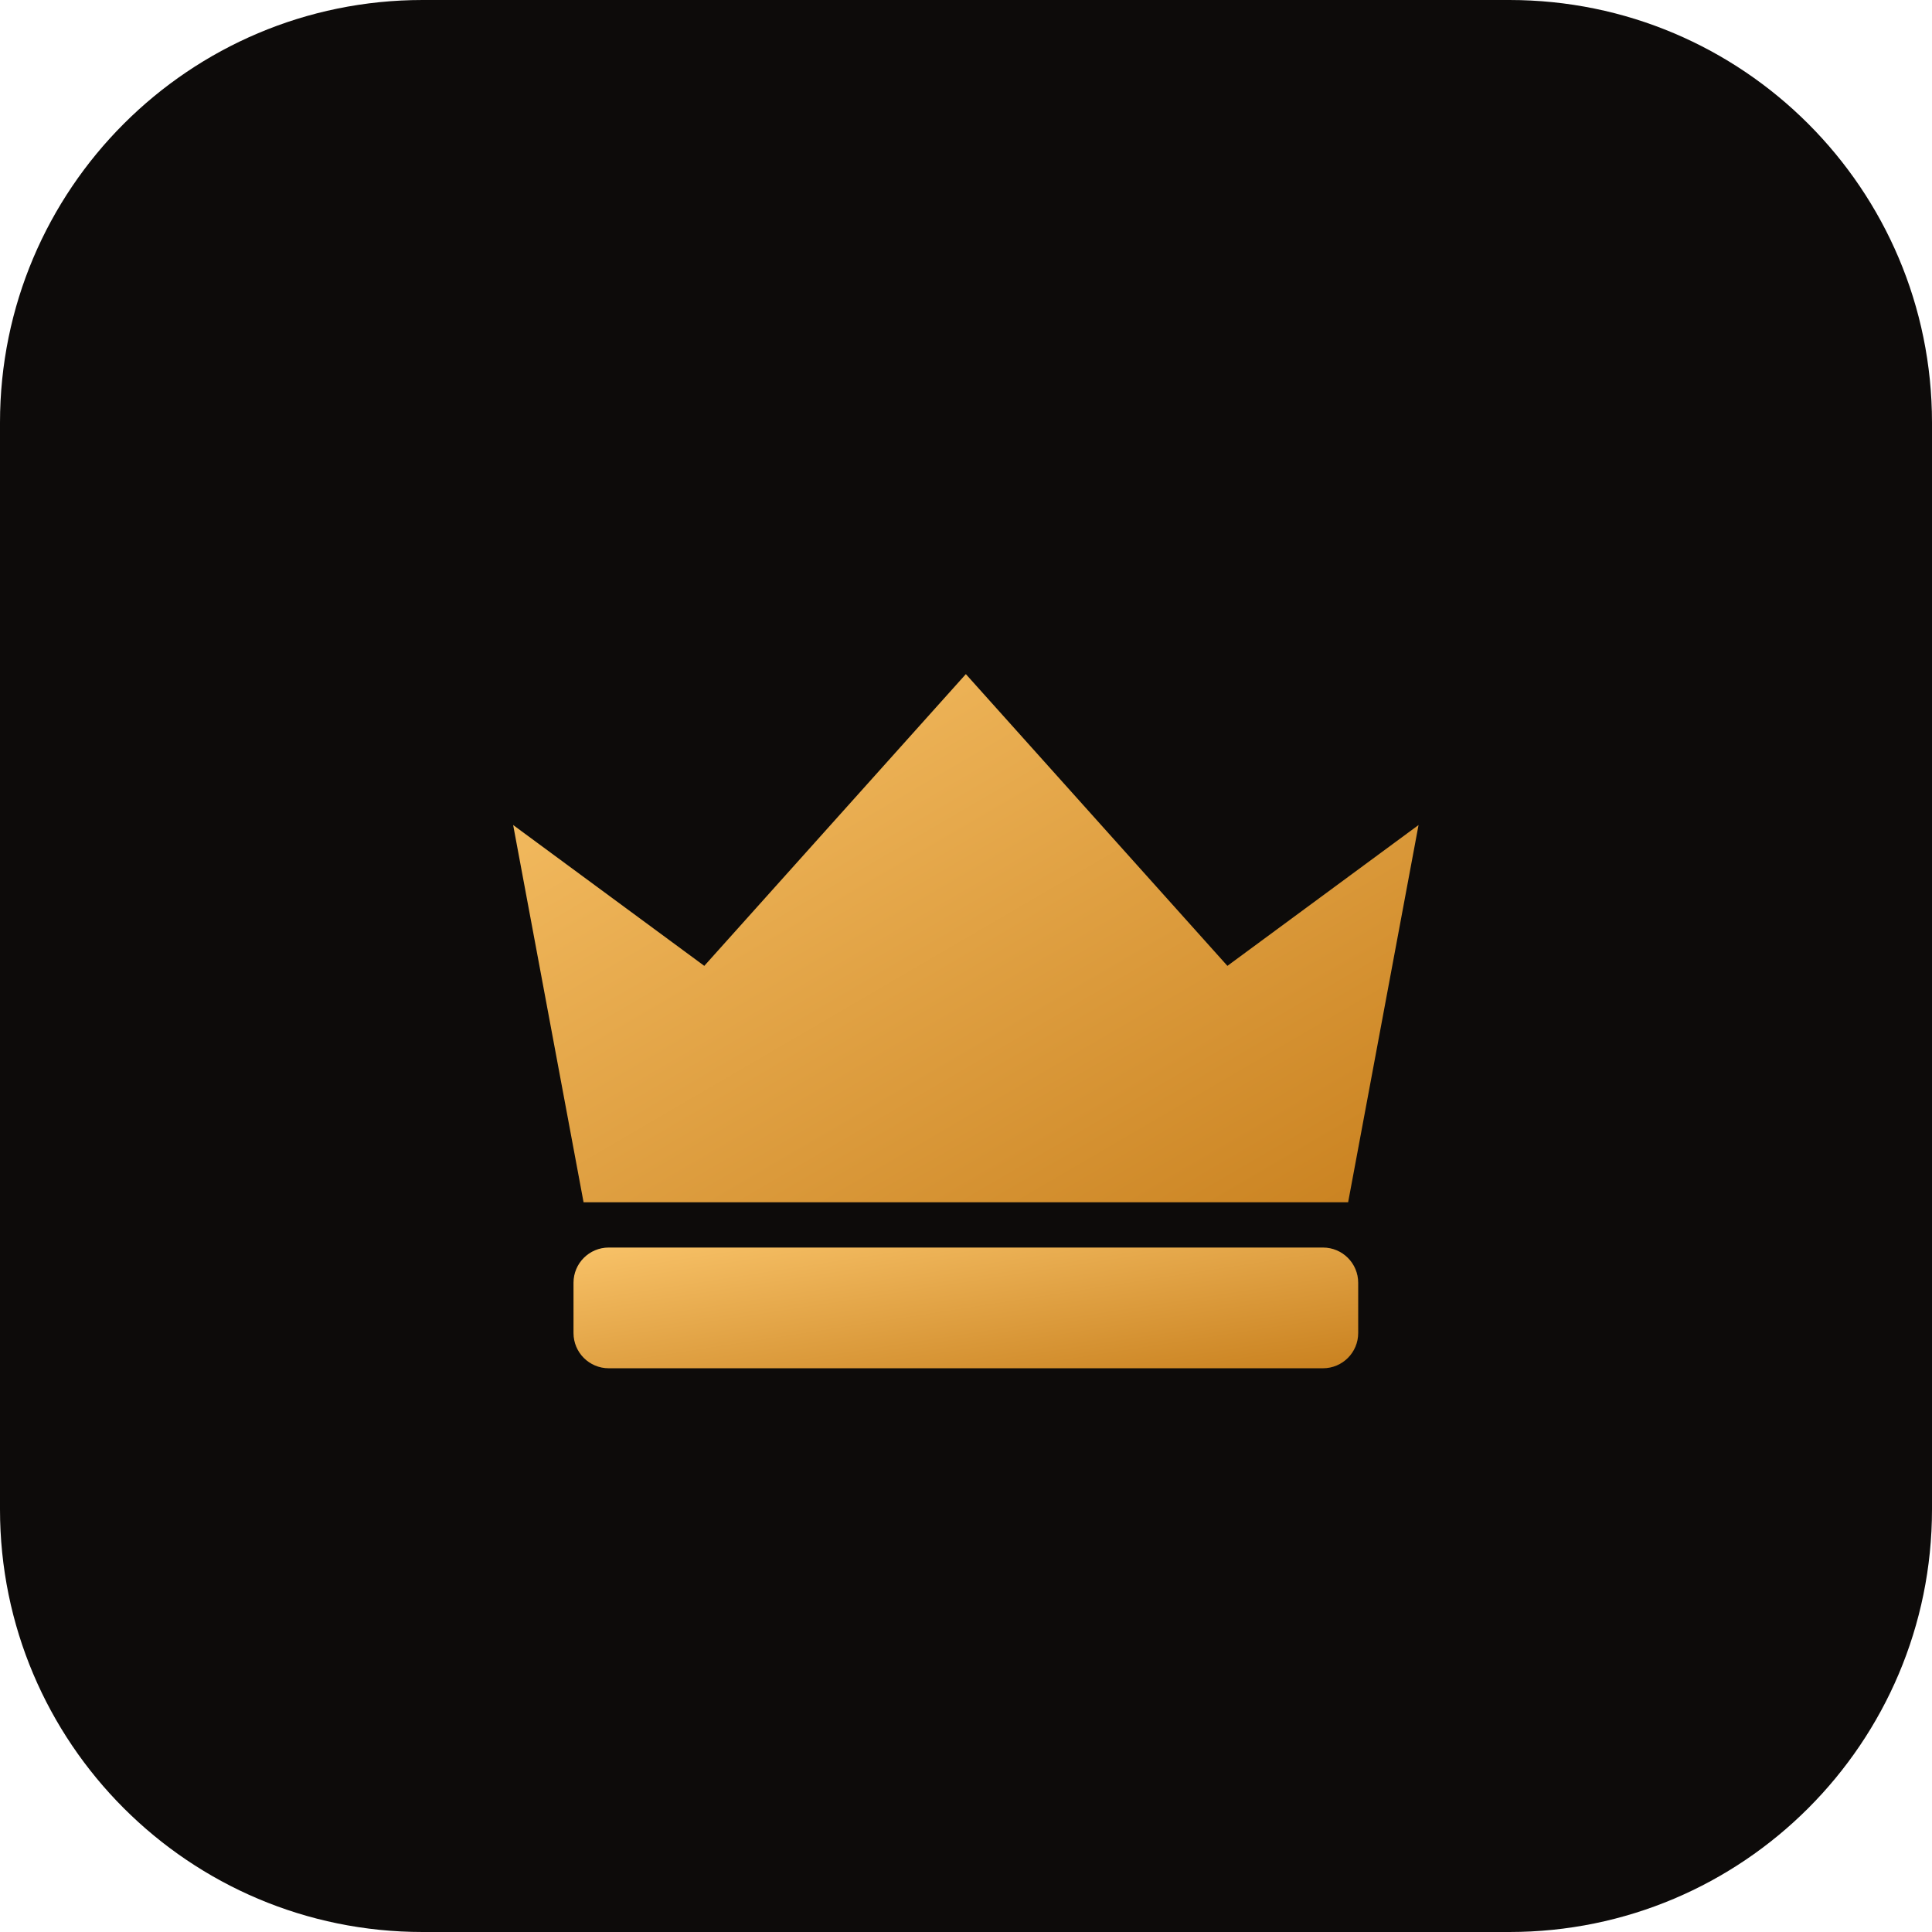
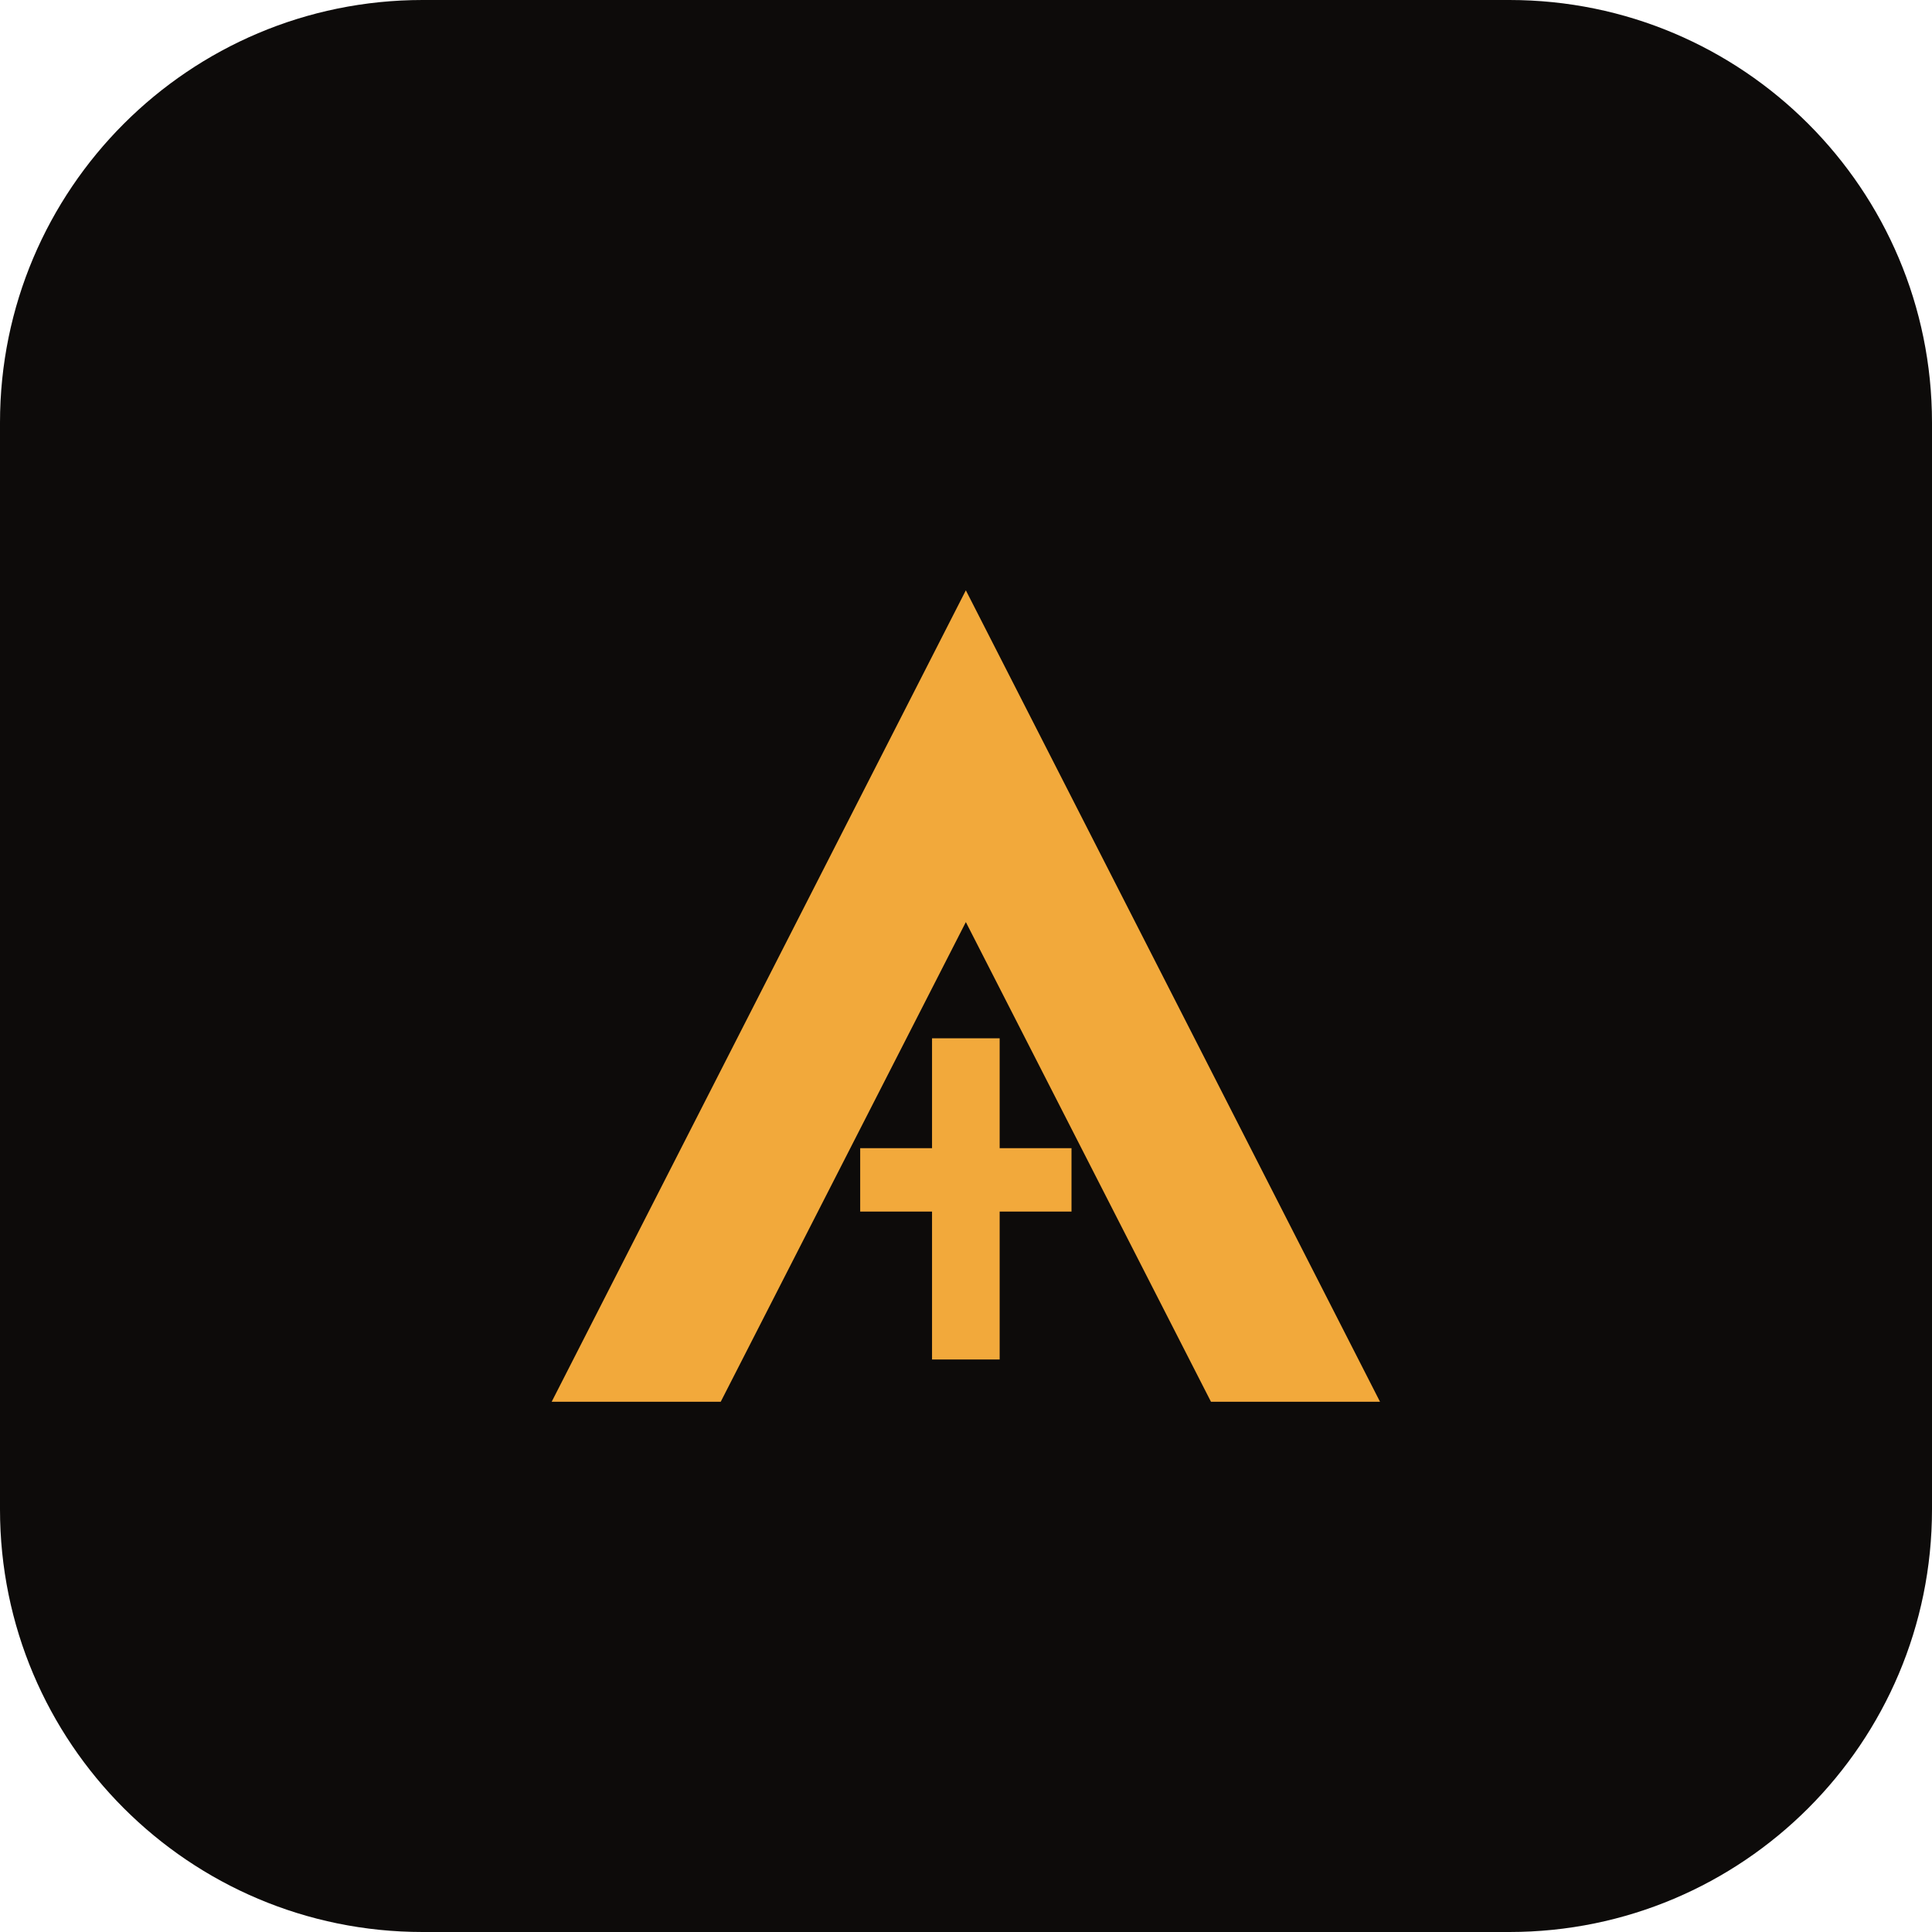
- <svg xmlns="http://www.w3.org/2000/svg" viewBox="0 0 512 512" width="512" height="512">
-   <defs>
-     <linearGradient id="g" x1="0" y1="0" x2="1" y2="1">
-       <stop offset="0" stop-color="#f8c268" />
-       <stop offset="1" stop-color="#c9811f" />
-     </linearGradient>
-   </defs>
-   <rect width="512" height="512" rx="112" fill="#0d0b0a" />
-   <g transform="translate(96,112) scale(13.33)" fill="url(#g)">
-     <path d="M3 8l3.8 2.8L12 5l5.2 5.8L21 8l-1.4 7.5H4.4L3 8Z" />
-     <rect x="4.2" y="16.4" width="15.6" height="2.4" rx="0.7" />
+ <svg xmlns="http://www.w3.org/2000/svg" viewBox="0 0 512 512">
+   <rect width="512" height="512" rx="112" fill="#0D0B0A" />
+   <g transform="translate(112.6,120.6) scale(0.560)">
+     <polygon fill="#F2A93B" points="256 64 452 448 372 448 256 221 140 448 60 448" />
+     <path fill="#F2A93B" d="M240 276h32v52h34v30h-34v70h-32v-70h-34v-30h34z" />
  </g>
</svg>
